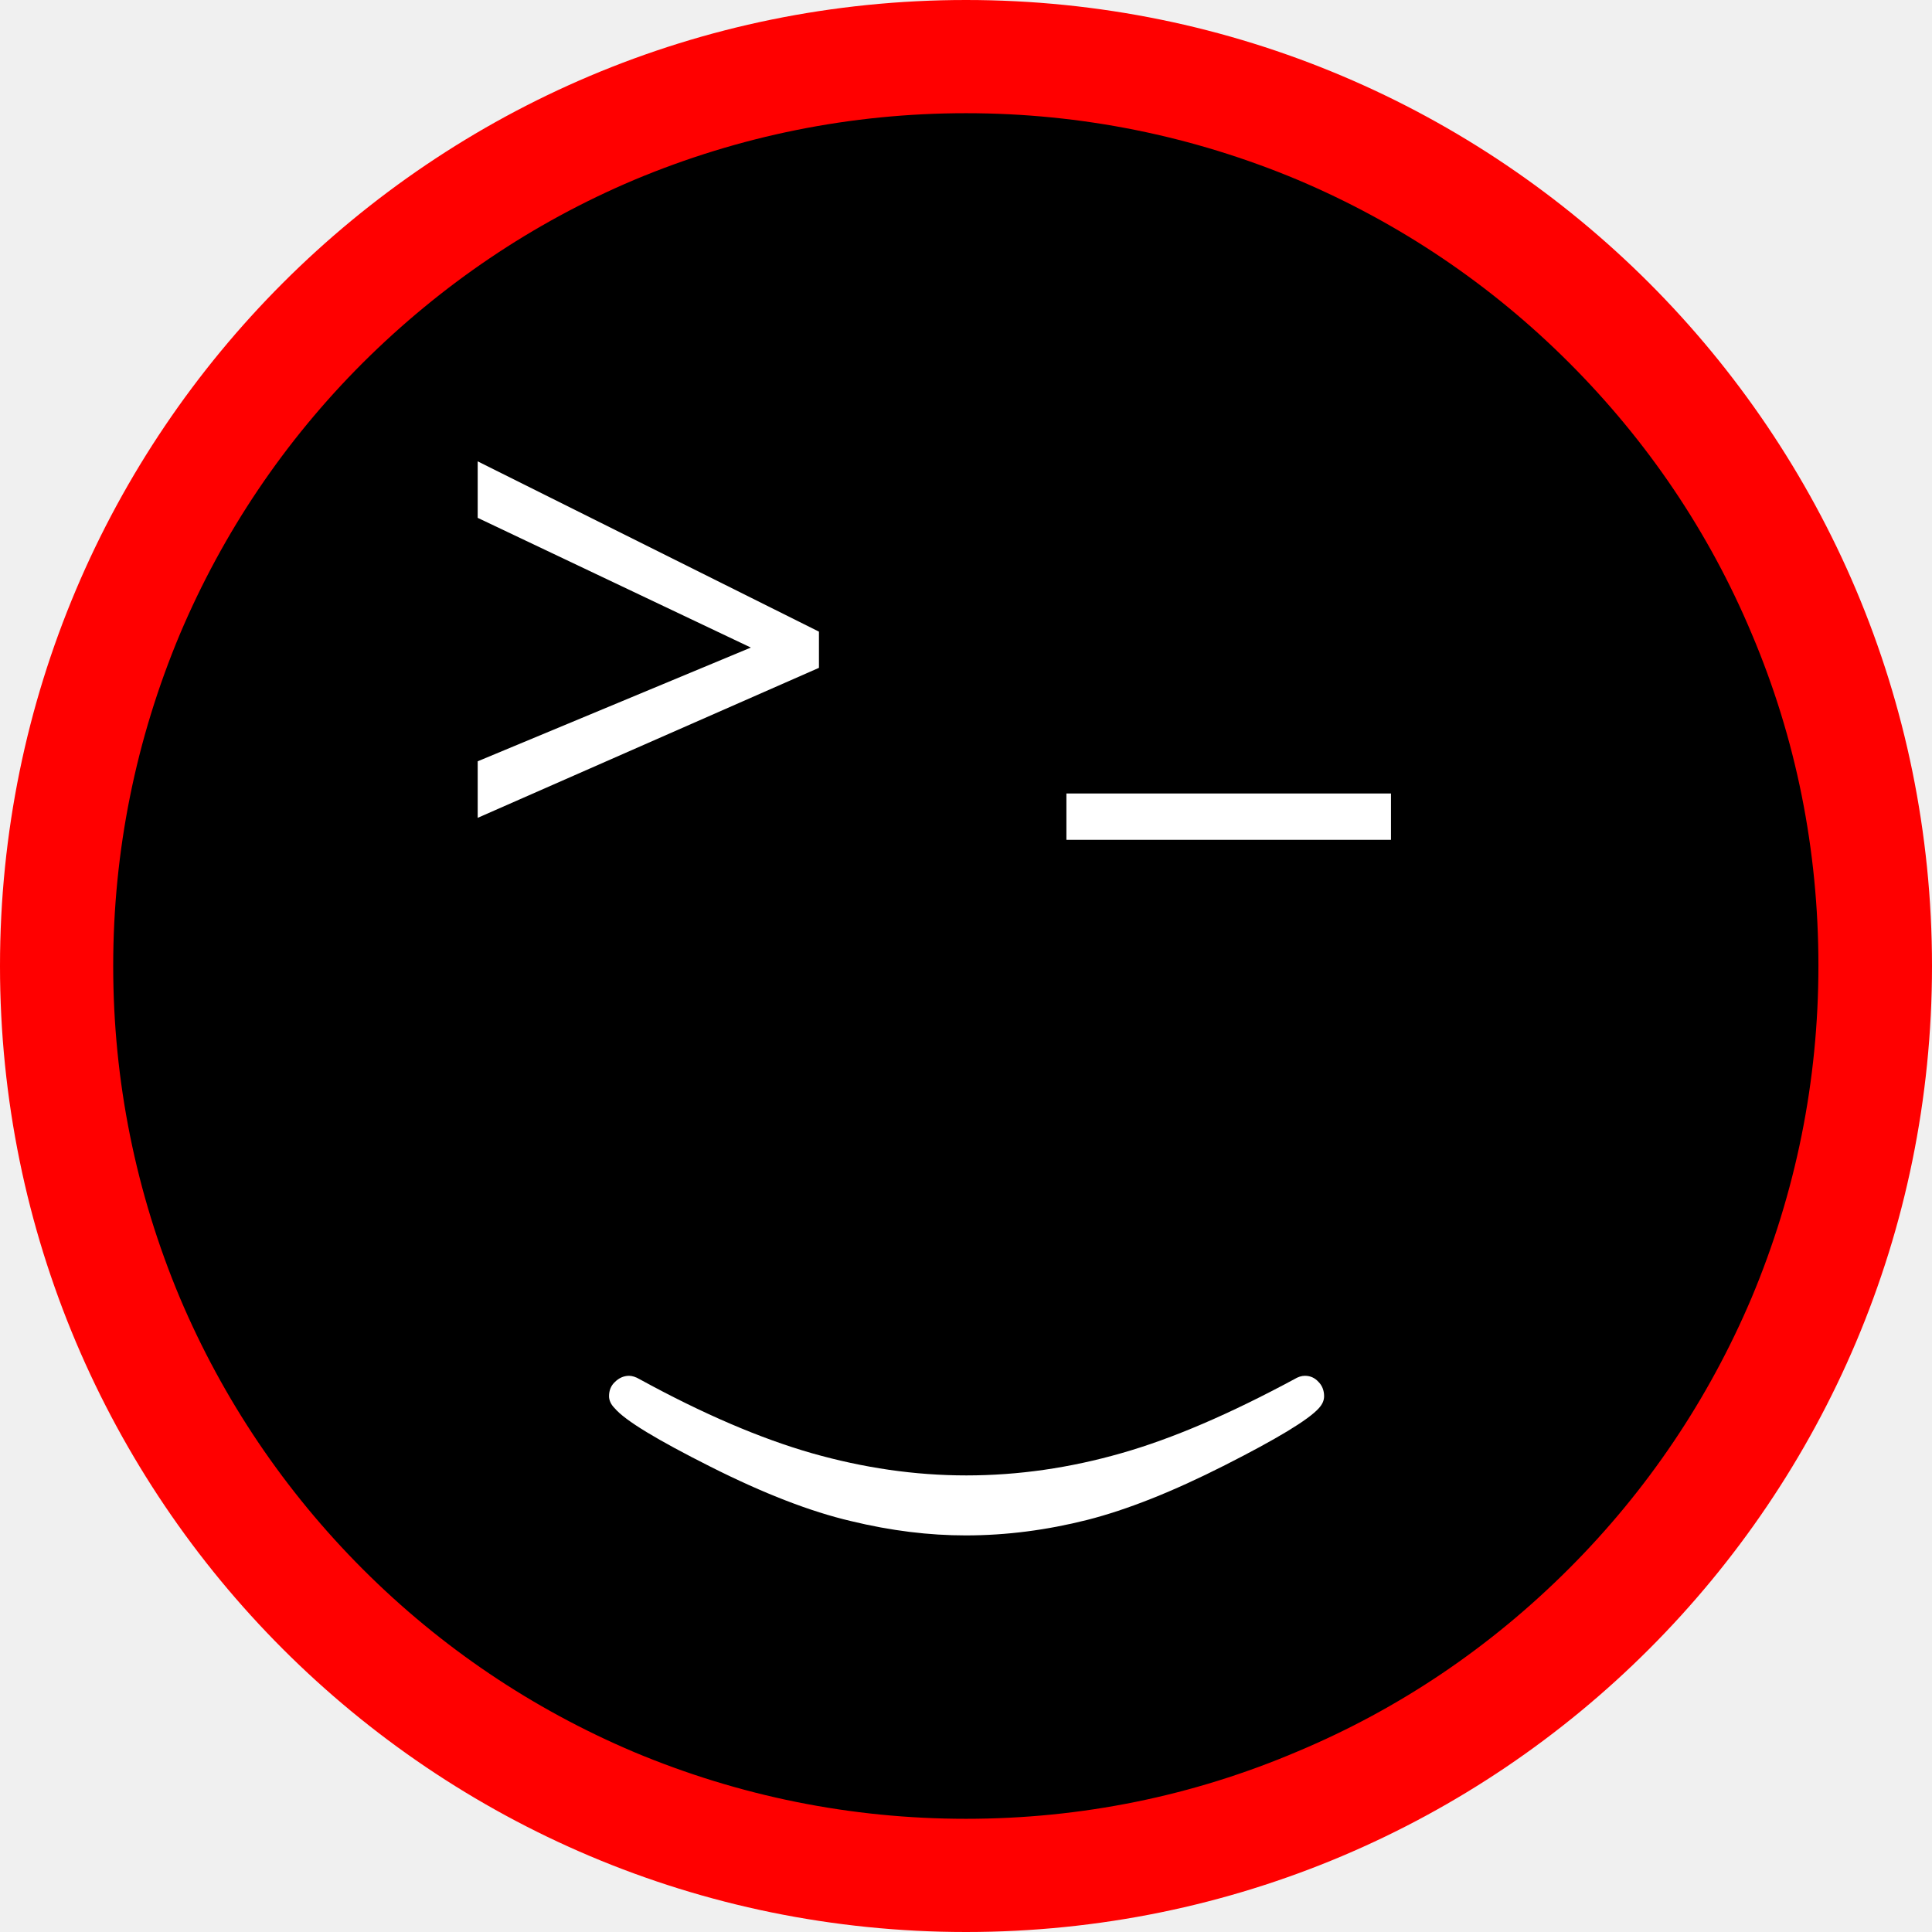
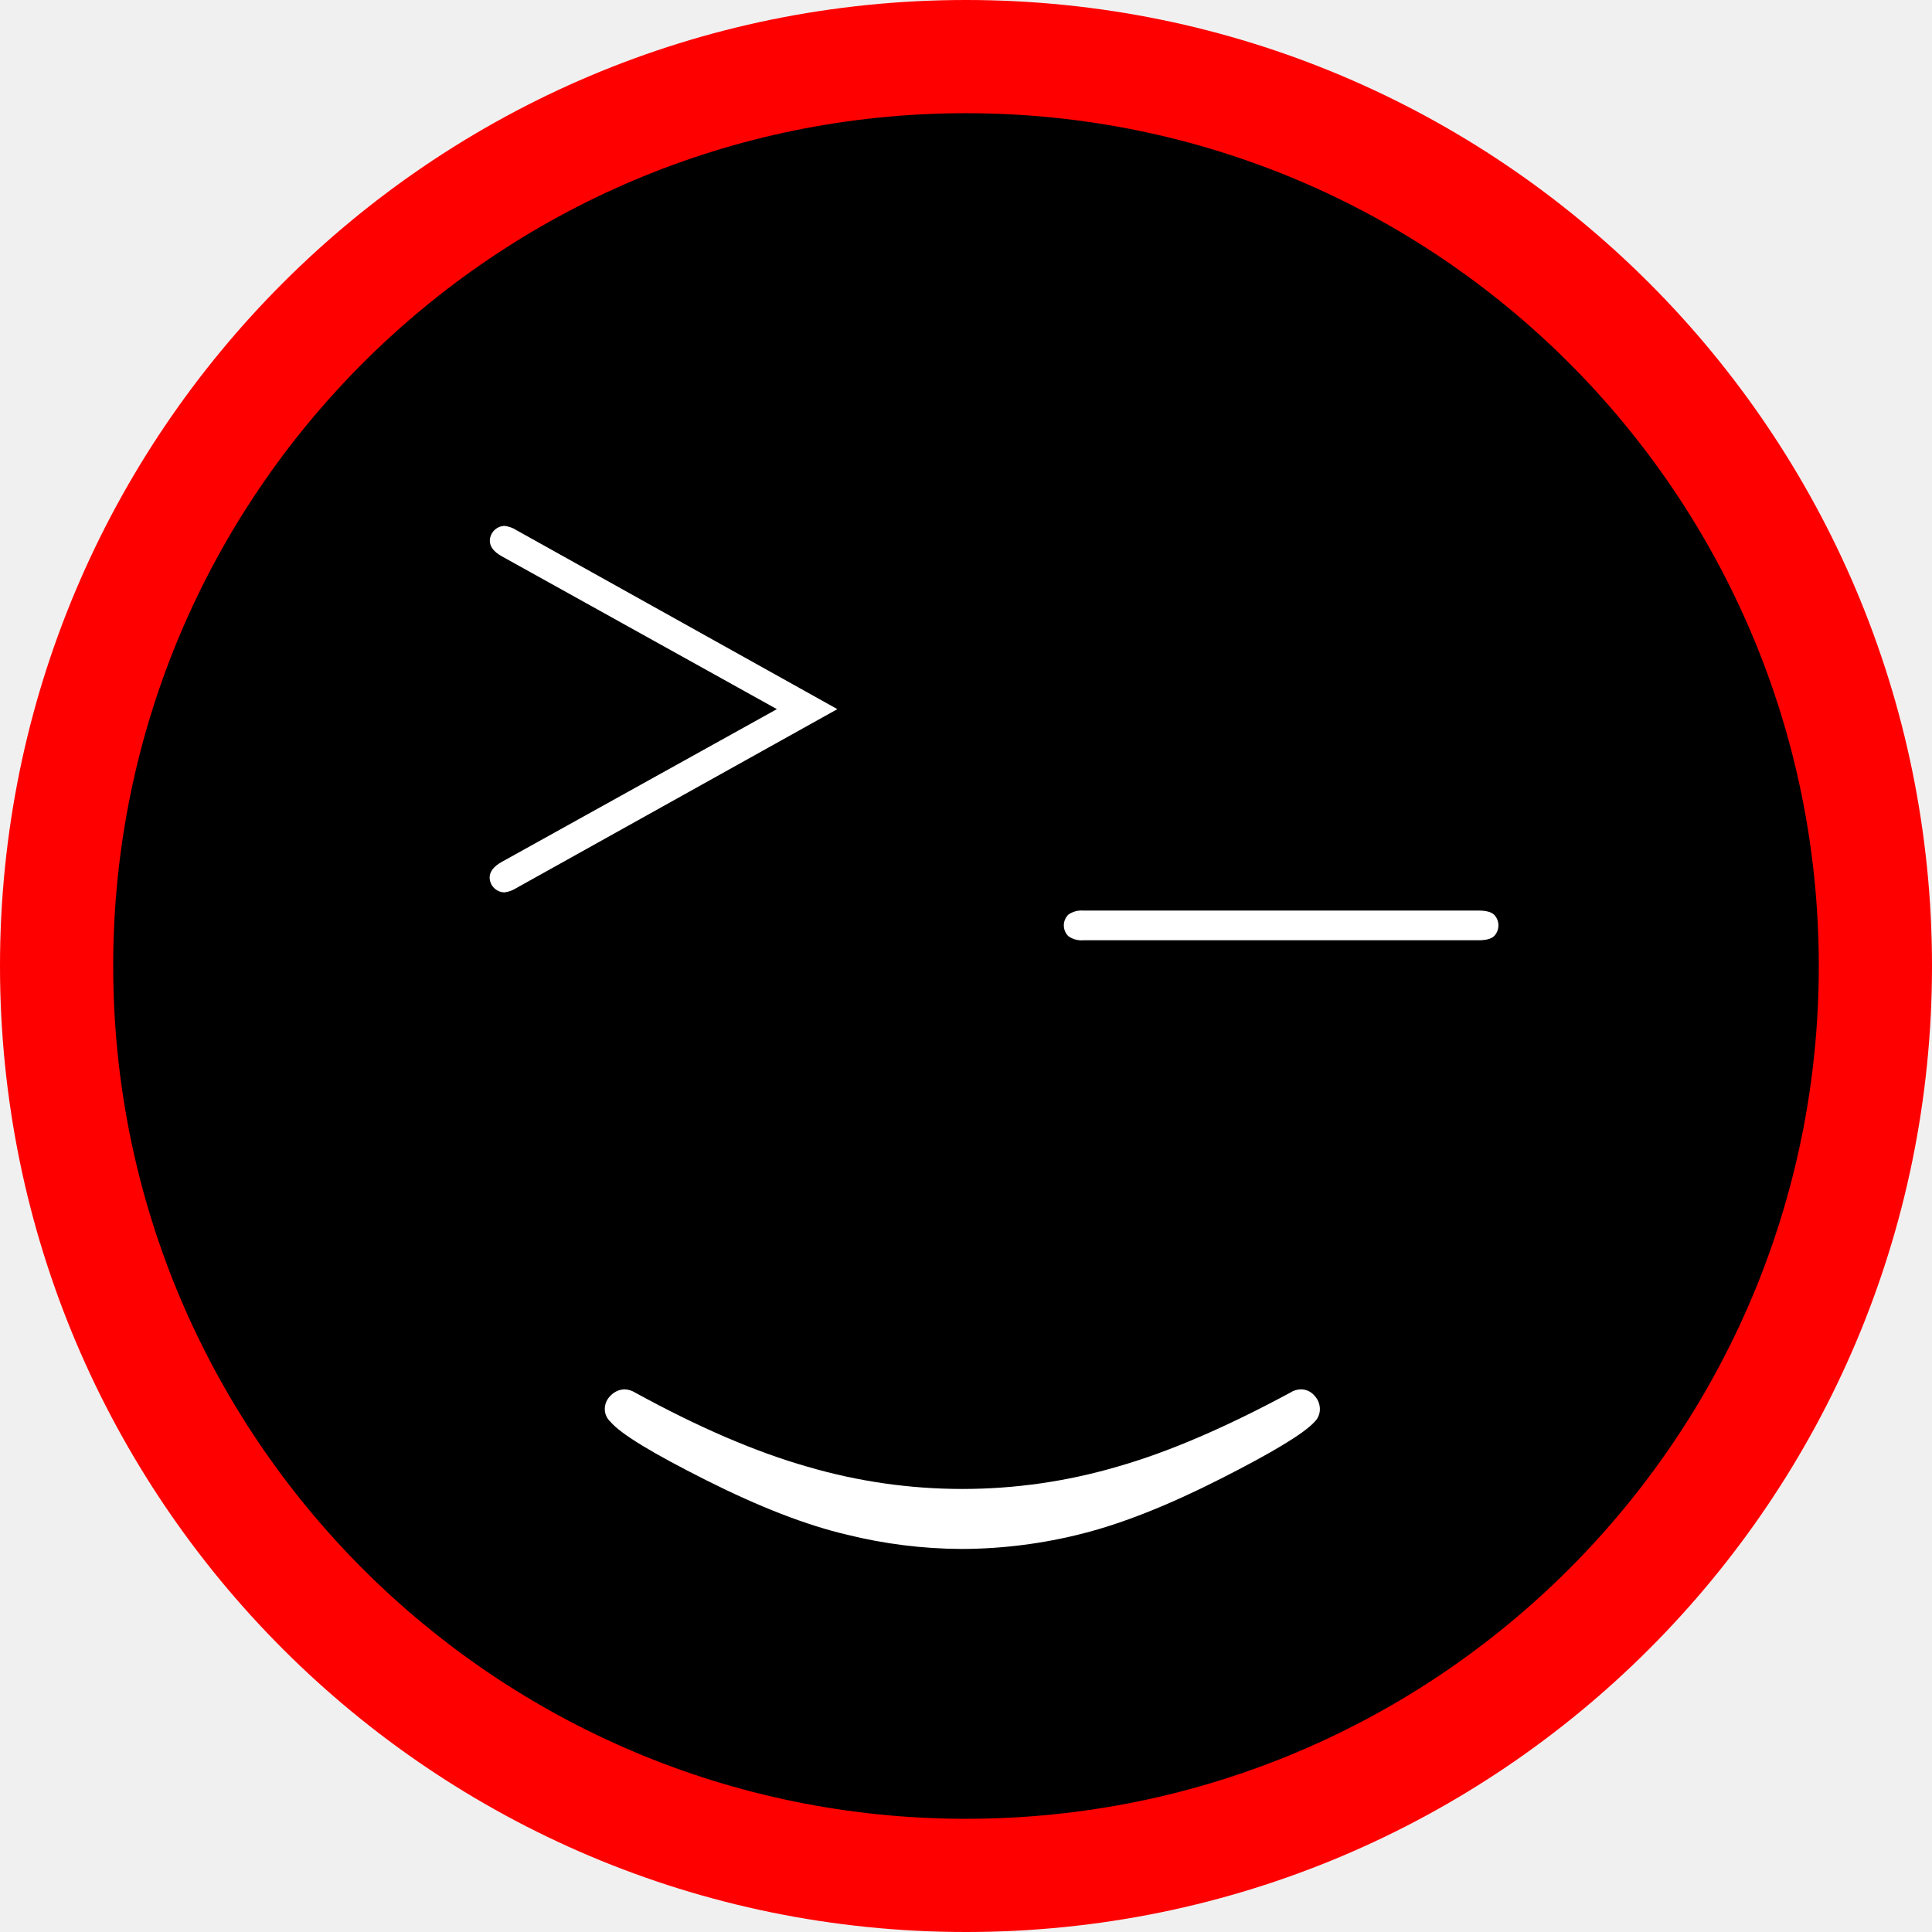
- <svg xmlns="http://www.w3.org/2000/svg" version="1.1" id="Text" x="0px" y="0px" viewBox="0 0 512 512" style="enable-background:new 0 0 512 512;" xml:space="preserve">
-   <style type="text/css">
- 	.st0{fill:#FF0000;}
- 	.st1{fill:#FFFFFF;}
- 	.st2{font-family:'CourierNewPSMT';}
- 	.st3{font-size:192px;}
- </style>
-   <g>
-     <path d="M256,497c-64.4,0-124.9-25.1-170.4-70.6S15,320.4,15,256S40.1,131.1,85.6,85.6S191.6,15,256,15s124.9,25.1,170.4,70.6   S497,191.6,497,256s-25.1,124.9-70.6,170.4S320.4,497,256,497z" />
-     <path class="st0" d="M256,30c30.5,0,60.1,6,88,17.7c26.9,11.4,51.1,27.7,71.8,48.4c20.8,20.8,37.1,44.9,48.4,71.8   c11.8,27.8,17.7,57.4,17.7,88s-6,60.1-17.7,88c-11.4,26.9-27.7,51.1-48.4,71.8c-20.8,20.8-44.9,37.1-71.8,48.4   C316.1,476,286.5,482,256,482s-60.1-6-88-17.7c-26.9-11.4-51.1-27.7-71.8-48.4s-37.1-45-48.5-71.9C36,316.1,30,286.5,30,256   s6-60.1,17.7-88c11.4-26.9,27.7-51.1,48.4-71.8c20.9-20.8,45-37.1,71.9-48.5C195.9,36,225.5,30,256,30 M256,0   C114.6,0,0,114.6,0,256s114.6,256,256,256s256-114.6,256-256S397.4,0,256,0L256,0z" />
+ <svg xmlns="http://www.w3.org/2000/svg" xmlns:xlink="http://www.w3.org/1999/xlink" viewBox="0 0 512 512">
+   <defs>
+     <style>.cls-1{fill:none;}.cls-2{fill:#fff;}.cls-3{isolation:isolate;}.cls-4{fill:red;}.cls-5{clip-path:url(#clip-path);}</style>
+     <clipPath id="clip-path">
+       <path class="cls-1" d="M256,30C131.17,30,30,131.17,30,256S131.17,482,256,482,482,380.83,482,256,380.83,30,256,30Z" />
+     </clipPath>
+     <symbol id="Smiley" data-name="Smiley" viewBox="0 0 482 482">
+       <rect width="482" height="482" />
+       <path class="cls-2" d="M239.78,395.49a128.35,128.35,0,0,1-30.4-3.8q-16-3.75-37.2-14.4c-14.1-7.1-22.6-12.2-25.4-15.5a4.55,4.55,0,0,1-1.5-3.2,4.92,4.92,0,0,1,1.6-3.8,5.23,5.23,0,0,1,3.7-1.6,5.7,5.7,0,0,1,2.8.9q25.2,13.8,45.6,19.6a145.76,145.76,0,0,0,82.1,0c13.7-3.9,28.9-10.5,45.8-19.6a5.41,5.41,0,0,1,2.8-.9,4.65,4.65,0,0,1,3.6,1.6,5.2,5.2,0,0,1,1.5,3.8,4.66,4.66,0,0,1-1.4,3.2c-2.8,3.1-11.1,8.1-24.9,15.1s-25.9,11.8-36.5,14.5A131,131,0,0,1,239.78,395.49Z" />
+       <g class="cls-3">
+         <path class="cls-2" d="M206.91,172.93l-85.12,47.44a7.46,7.46,0,0,1-3.1,1.12,4,4,0,0,1-3.93-3.93q0-2.34,3.18-4.13l72.94-40.5L118,132.43c-2.13-1.18-3.19-2.56-3.19-4.12a4,4,0,0,1,3.94-3.94,7.43,7.43,0,0,1,3.09,1.12Z" />
+       </g>
+       <g class="cls-3">
+         <path class="cls-2" d="M376.85,234.18H272.13a6,6,0,0,1-4-1.08,4,4,0,0,1,0-5.72,6.1,6.1,0,0,1,4-1.07H376.85c1.94,0,3.3.36,4.08,1.07a4.08,4.08,0,0,1,0,5.72Q379.76,234.18,376.85,234.18Z" />
+       </g>
+     </symbol>
+   </defs>
+   <g id="Layer_2" data-name="Layer 2">
+     <g id="Smiley_Red" data-name="Smiley Red">
+       <path class="cls-4" d="M256,0C114.6,0,0,114.6,0,256S114.6,512,256,512,512,397.4,512,256,397.4,0,256,0Z" />
+       <g class="cls-5">
+         <use width="482" height="482" transform="translate(15 15)" xlink:href="#Smiley" />
+       </g>
+     </g>
  </g>
-   <g>
-     <path class="st1" d="M255.9,406.9c-9.6,0-19.7-1.2-30.4-3.8c-10.7-2.5-23.1-7.3-37.2-14.4c-14.1-7.1-22.6-12.2-25.4-15.5   c-1-1-1.5-2.1-1.5-3.2c0-1.5,0.5-2.8,1.6-3.8c1-1,2.3-1.6,3.7-1.6c0.8,0,1.8,0.3,2.8,0.9c16.8,9.2,32,15.7,45.6,19.6   c13.7,3.9,27.3,5.9,41,5.9c13.8,0,27.5-2,41.1-5.9c13.7-3.9,28.9-10.5,45.8-19.6c1-0.6,1.9-0.9,2.8-0.9c1.4,0,2.6,0.5,3.6,1.6   c1,1,1.5,2.3,1.5,3.8c0,1.2-0.5,2.2-1.4,3.2c-2.8,3.1-11.1,8.1-24.9,15.1s-25.9,11.8-36.5,14.5   C277.4,405.5,266.7,406.9,255.9,406.9z" />
-   </g>
-   <text transform="matrix(1 0 0 1 117 239)" class="st1 st2 st3">&gt;</text>
-   <text transform="matrix(1 0 0 1 283 193)" class="st1 st2 st3">_</text>
</svg>
